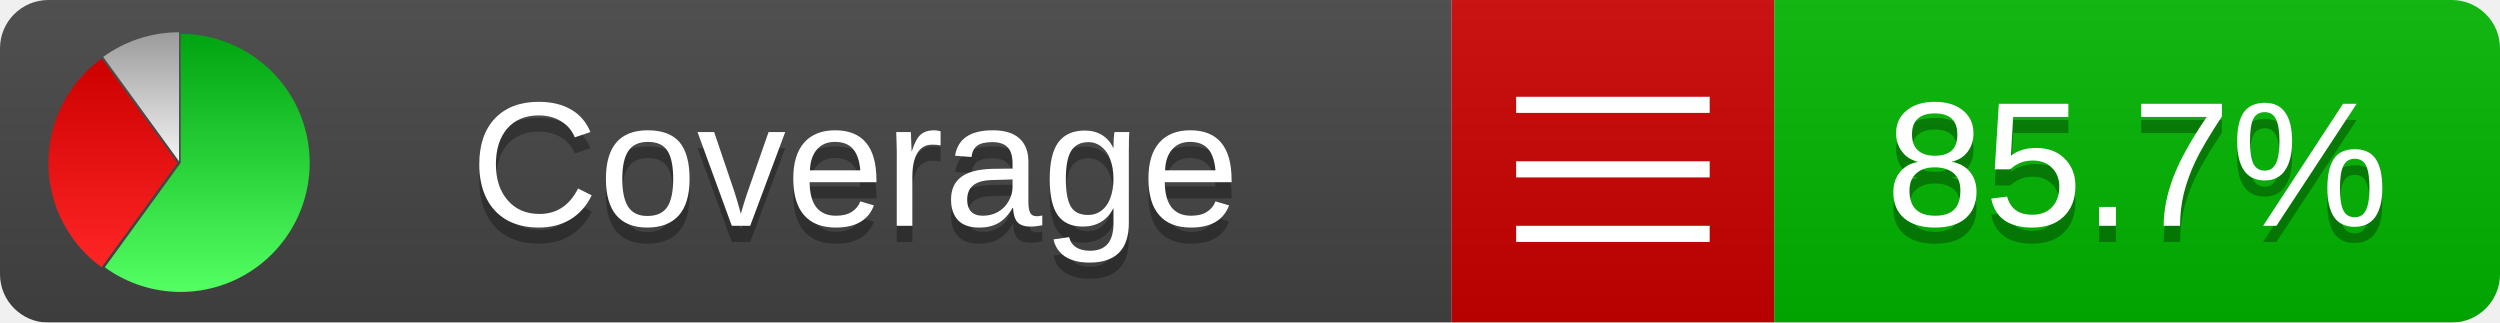
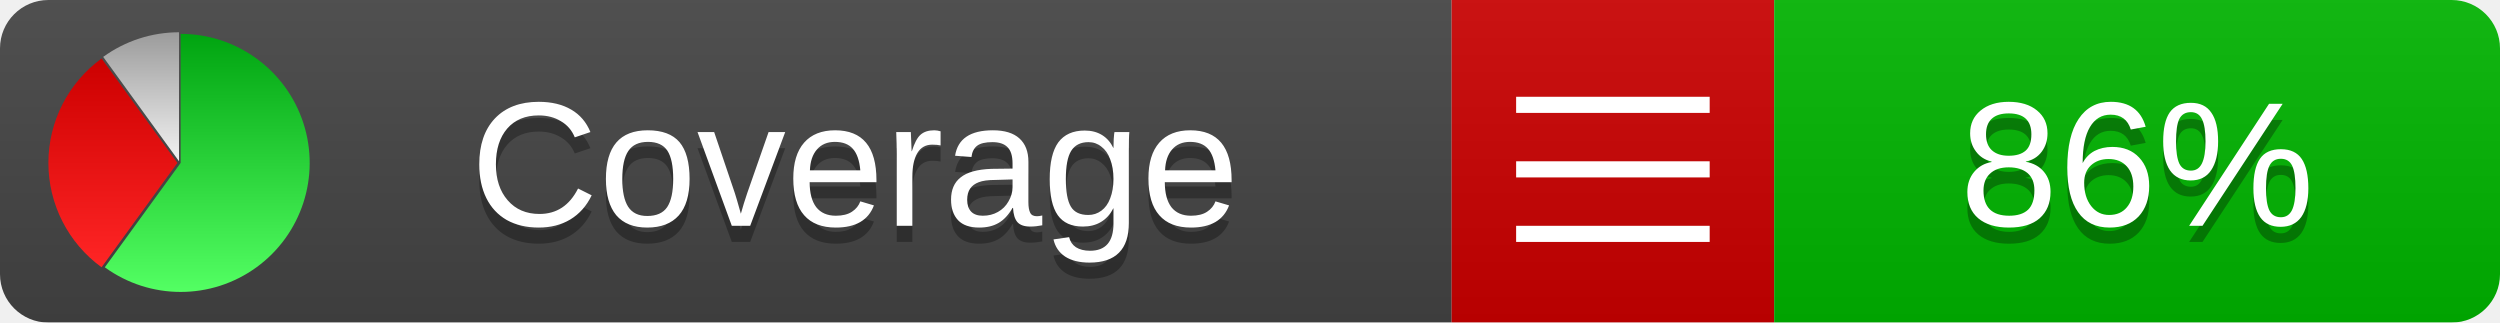
<svg xmlns="http://www.w3.org/2000/svg" xmlns:xlink="http://www.w3.org/1999/xlink" width="155" height="20">
  <style type="text/css">
          
            @keyframes fadeout {
              0 % { visibility: visible; opacity: 1; }
              40% { visibility: visible; opacity: 1; }
              50% { visibility: hidden; opacity: 0; }
              90% { visibility: hidden; opacity: 0; }
              100% { visibility: visible; opacity: 1; }
            }
            @keyframes fadein {
              0% { visibility: hidden; opacity: 0; }
              40% { visibility: hidden; opacity: 0; }
              50% { visibility: visible; opacity: 1; }
              90% { visibility: visible; opacity: 1; }
              100% { visibility: hidden; opacity: 0; }
            }
            .linecoverage {
                animation-duration: 10s;
                animation-name: fadeout;
                animation-iteration-count: infinite;
            }
            .branchcoverage {
                animation-duration: 10s;
                animation-name: fadein;
                animation-iteration-count: infinite;
            }
          
    </style>
  <defs>
    <linearGradient id="gradient" x2="0" y2="100%">
      <stop offset="0" stop-color="#bbb" stop-opacity=".1" />
      <stop offset="1" stop-opacity=".1" />
    </linearGradient>
    <linearGradient id="green" x2="0" y2="100%">
      <stop offset="0" stop-color="#00A410" />
      <stop offset="1" stop-color="#53FF63" />
    </linearGradient>
    <linearGradient id="red" x2="0" y2="100%">
      <stop offset="0" stop-color="#C00" />
      <stop offset="1" stop-color="#FF2525" />
    </linearGradient>
    <linearGradient id="gray" x2="0" y2="100%">
      <stop offset="0" stop-color="#9B9B9B" />
      <stop offset="1" stop-color="#F3F3F3" />
    </linearGradient>
    <mask id="mask">
      <rect width="155" height="20" rx="3" fill="#fff" />
    </mask>
    <g id="icon">
      <path style="fill:url(#green);" d="M205,202.5 l0,-200 a200,200 0 1,1 -117.558,361.803 z" />
      <path style="fill:url(#red);" d="M200,202.5 l-117.558,161.803 a200,200 0 0,1 0,-323.607 z" />
      <path style="fill:url(#gray);" d="M202.5,200 l-117.558,-161.803 a200,200 0 0,1 117.558,-38.196 z" />
    </g>
  </defs>
  <g mask="url(#mask)">
    <rect x="0" y="0" width="90" height="20" fill="#444" />
    <rect x="90" y="0" width="20" height="20" fill="#c00" />
    <rect x="110" y="0" width="45" height="20" fill="#00B600" />
    <rect x="0" y="0" width="155" height="20" fill="url(#gradient)" />
  </g>
  <g>
    <path class="" stroke="#fff" d="M94 6.5 h12 M94 10.5 h12 M94 14.5 h12" />
  </g>
  <g fill="#fff" text-anchor="middle" font-family="Verdana,Arial,Geneva,sans-serif" font-size="11">
    <a xlink:href="https://github.com/danielpalme/ReportGenerator" target="_top">
      <use xlink:href="#icon" transform="translate(3,2) scale(.04)" />
    </a>
    <text x="53" y="15" fill="#010101" fill-opacity=".3">Coverage</text>
    <text x="53" y="14" fill="#fff">Coverage</text>
-     <text class="" x="132.5" y="15" fill="#010101" fill-opacity=".3">85.7%</text>
-     <text class="" x="132.5" y="14">85.7%</text>
+     <text class="" x="132.5" y="15" fill="#010101" fill-opacity=".3">86%</text>
+     <text class="" x="132.5" y="14">86%</text>
  </g>
  <g>
    <rect class="" x="90" y="0" width="65" height="20" fill-opacity="0" />
  </g>
</svg>
